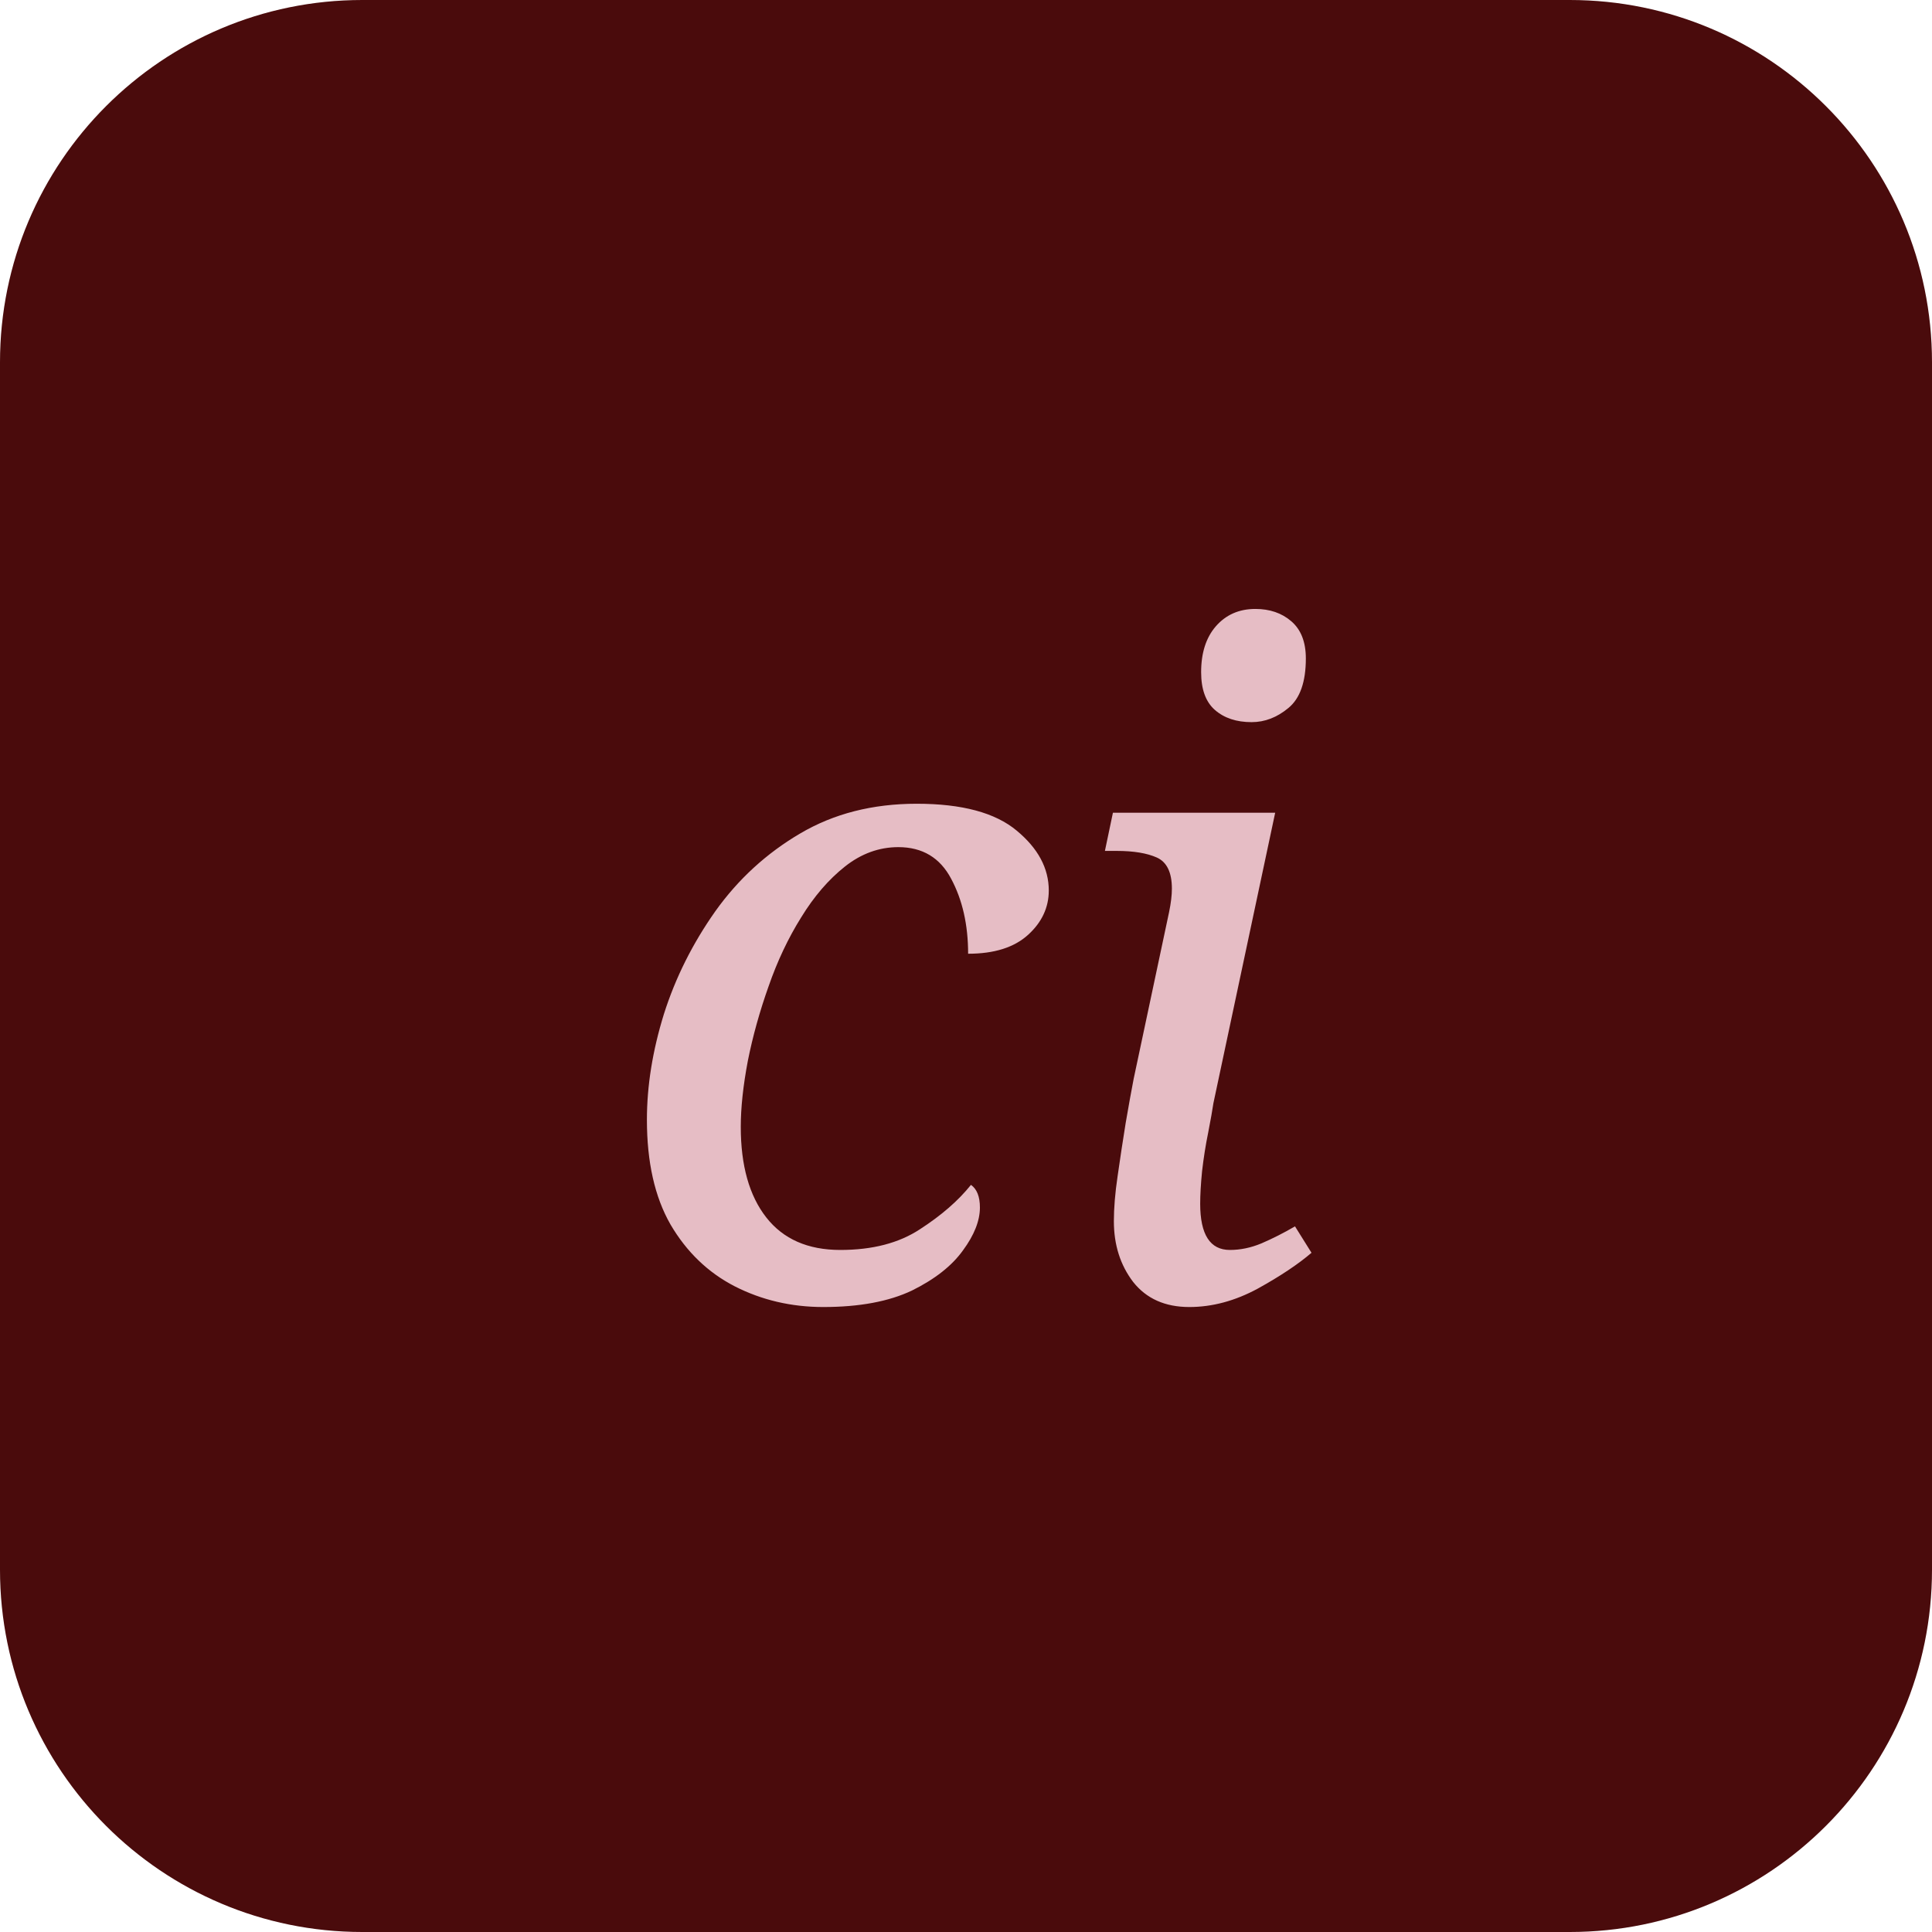
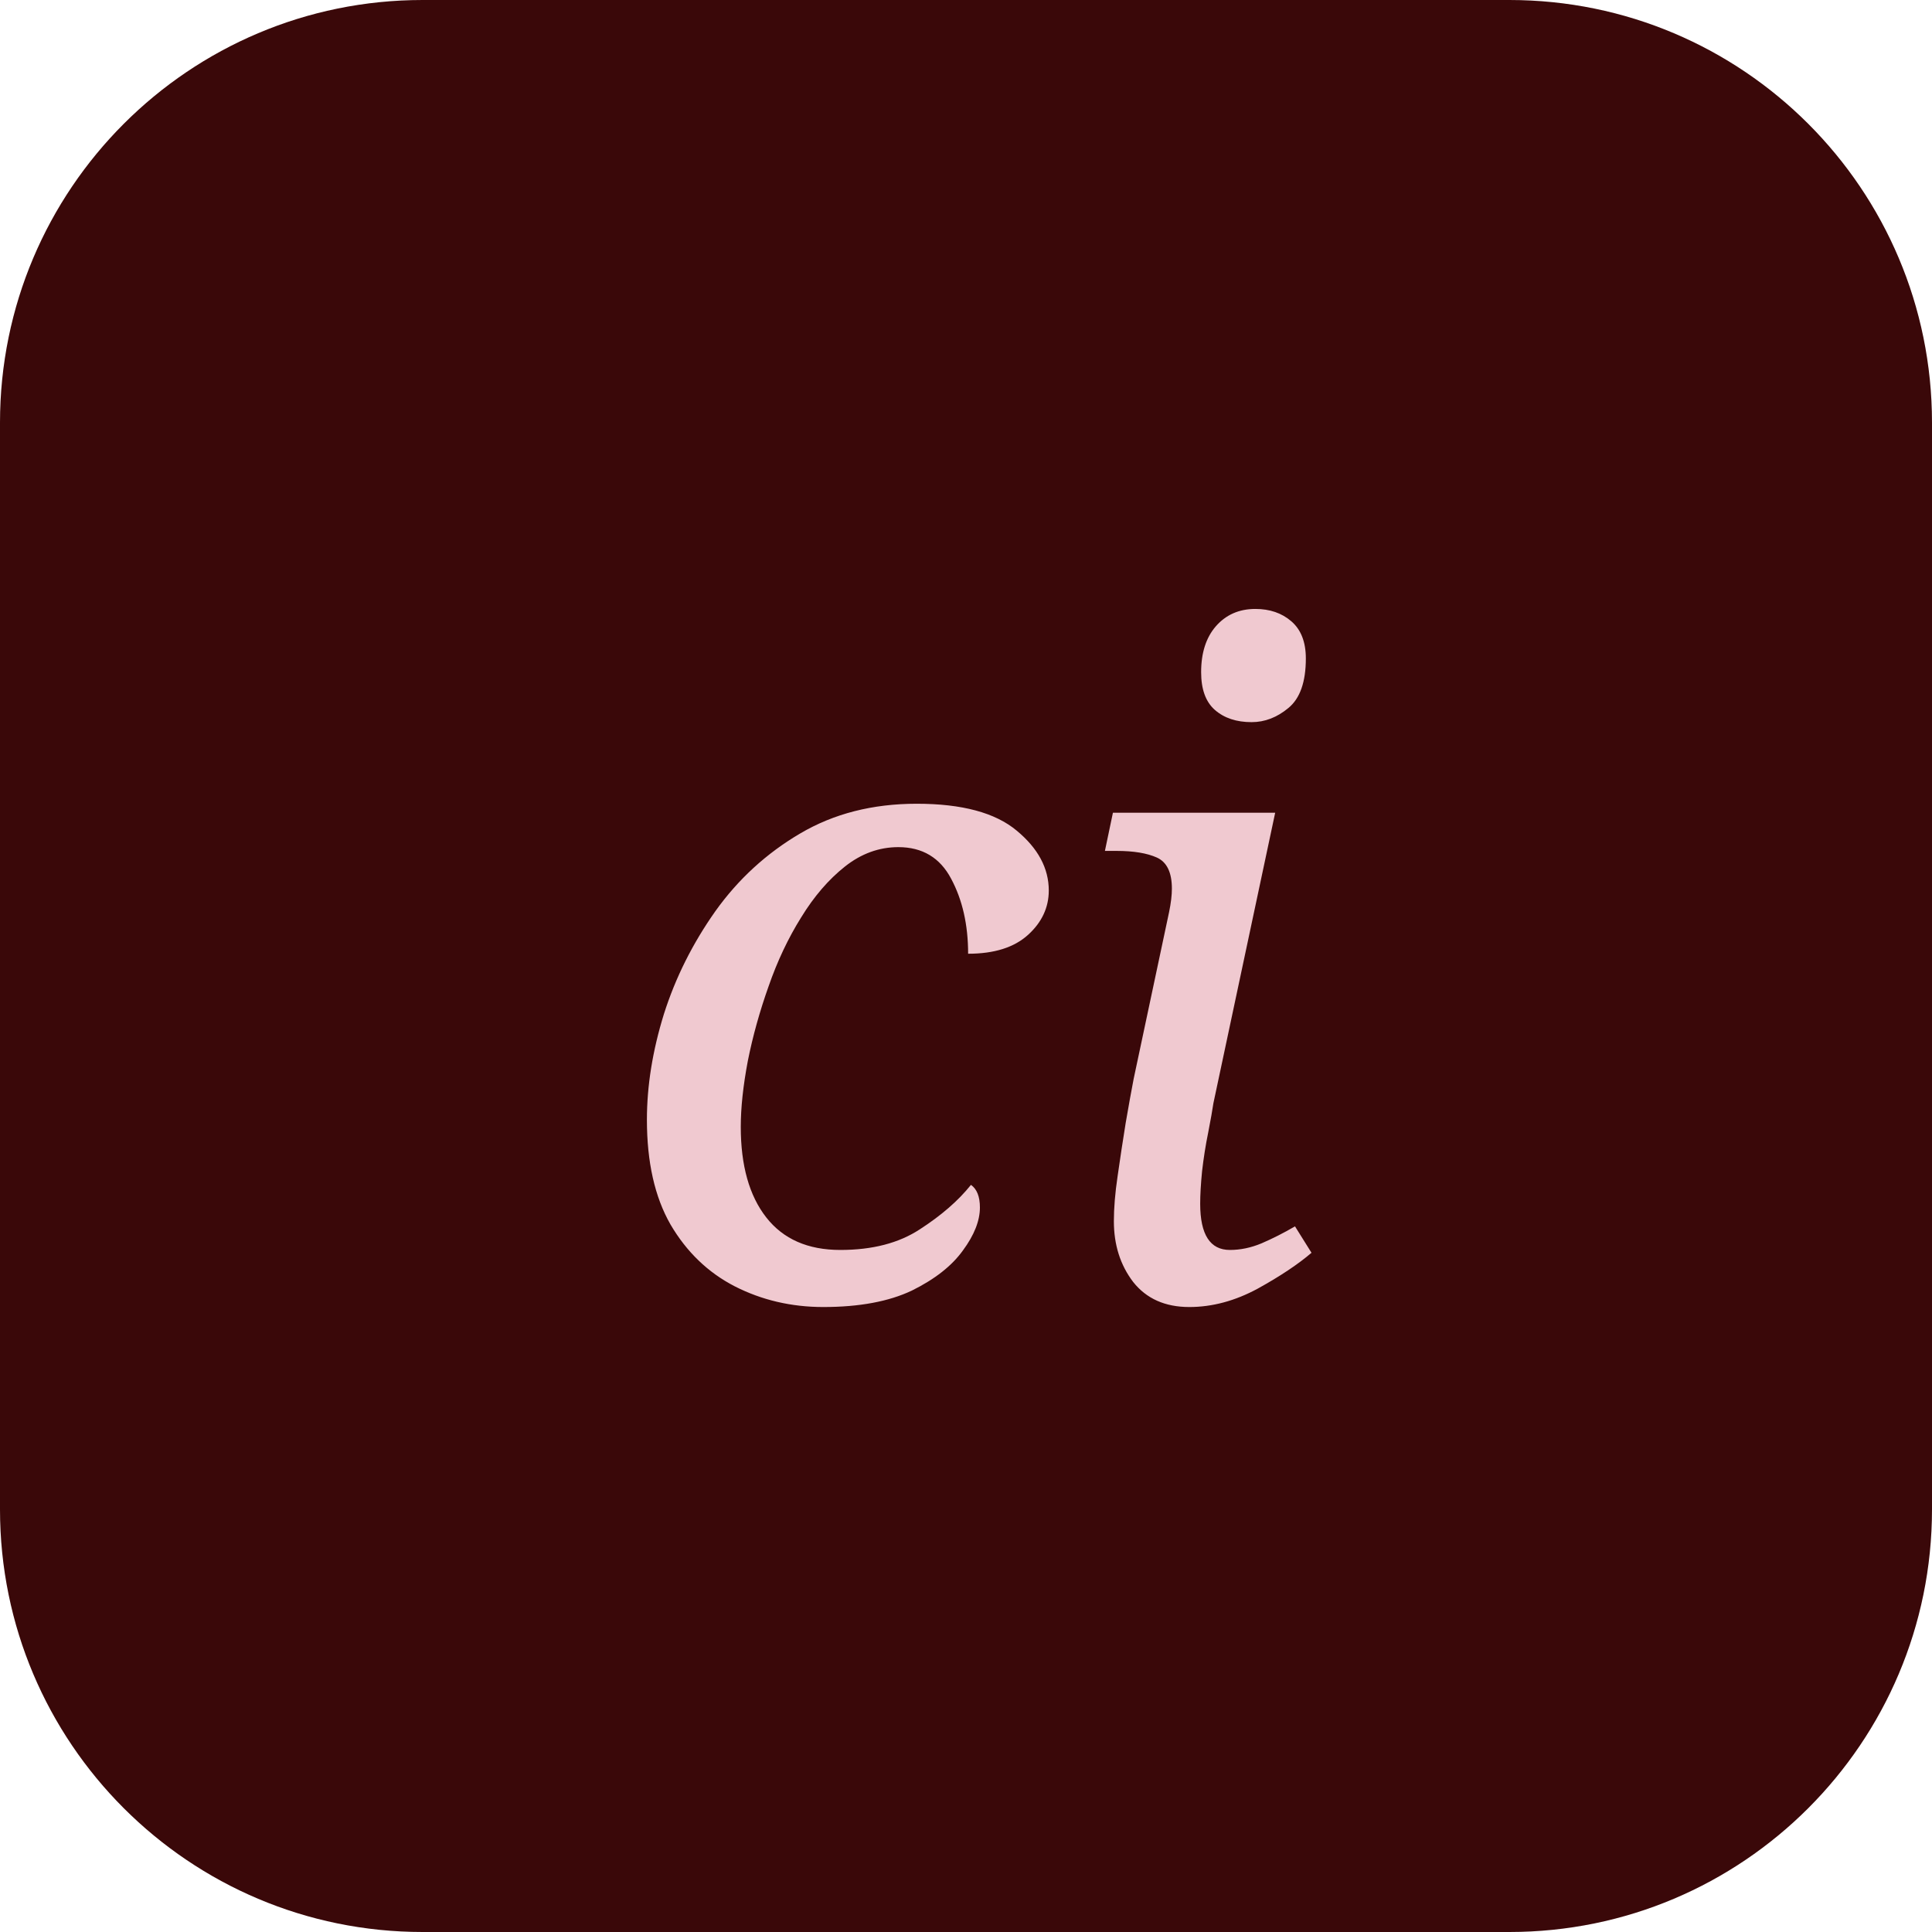
<svg xmlns="http://www.w3.org/2000/svg" viewBox="0 0 64 64">
-   <rect width="64" height="64" rx="12" fill="#4A0B0C" />
-   <text x="32" y="43" font-family="Georgia,serif" font-size="30" font-style="italic" text-anchor="middle" fill="#E6BDC5">ci</text>
+   <rect width="64" height="64" rx="14" fill="#3a0809" />
+   <text x="32" y="43" font-family="Georgia,serif" font-size="30" font-style="italic" text-anchor="middle" fill="#f0c9d0">ci</text>
</svg>
